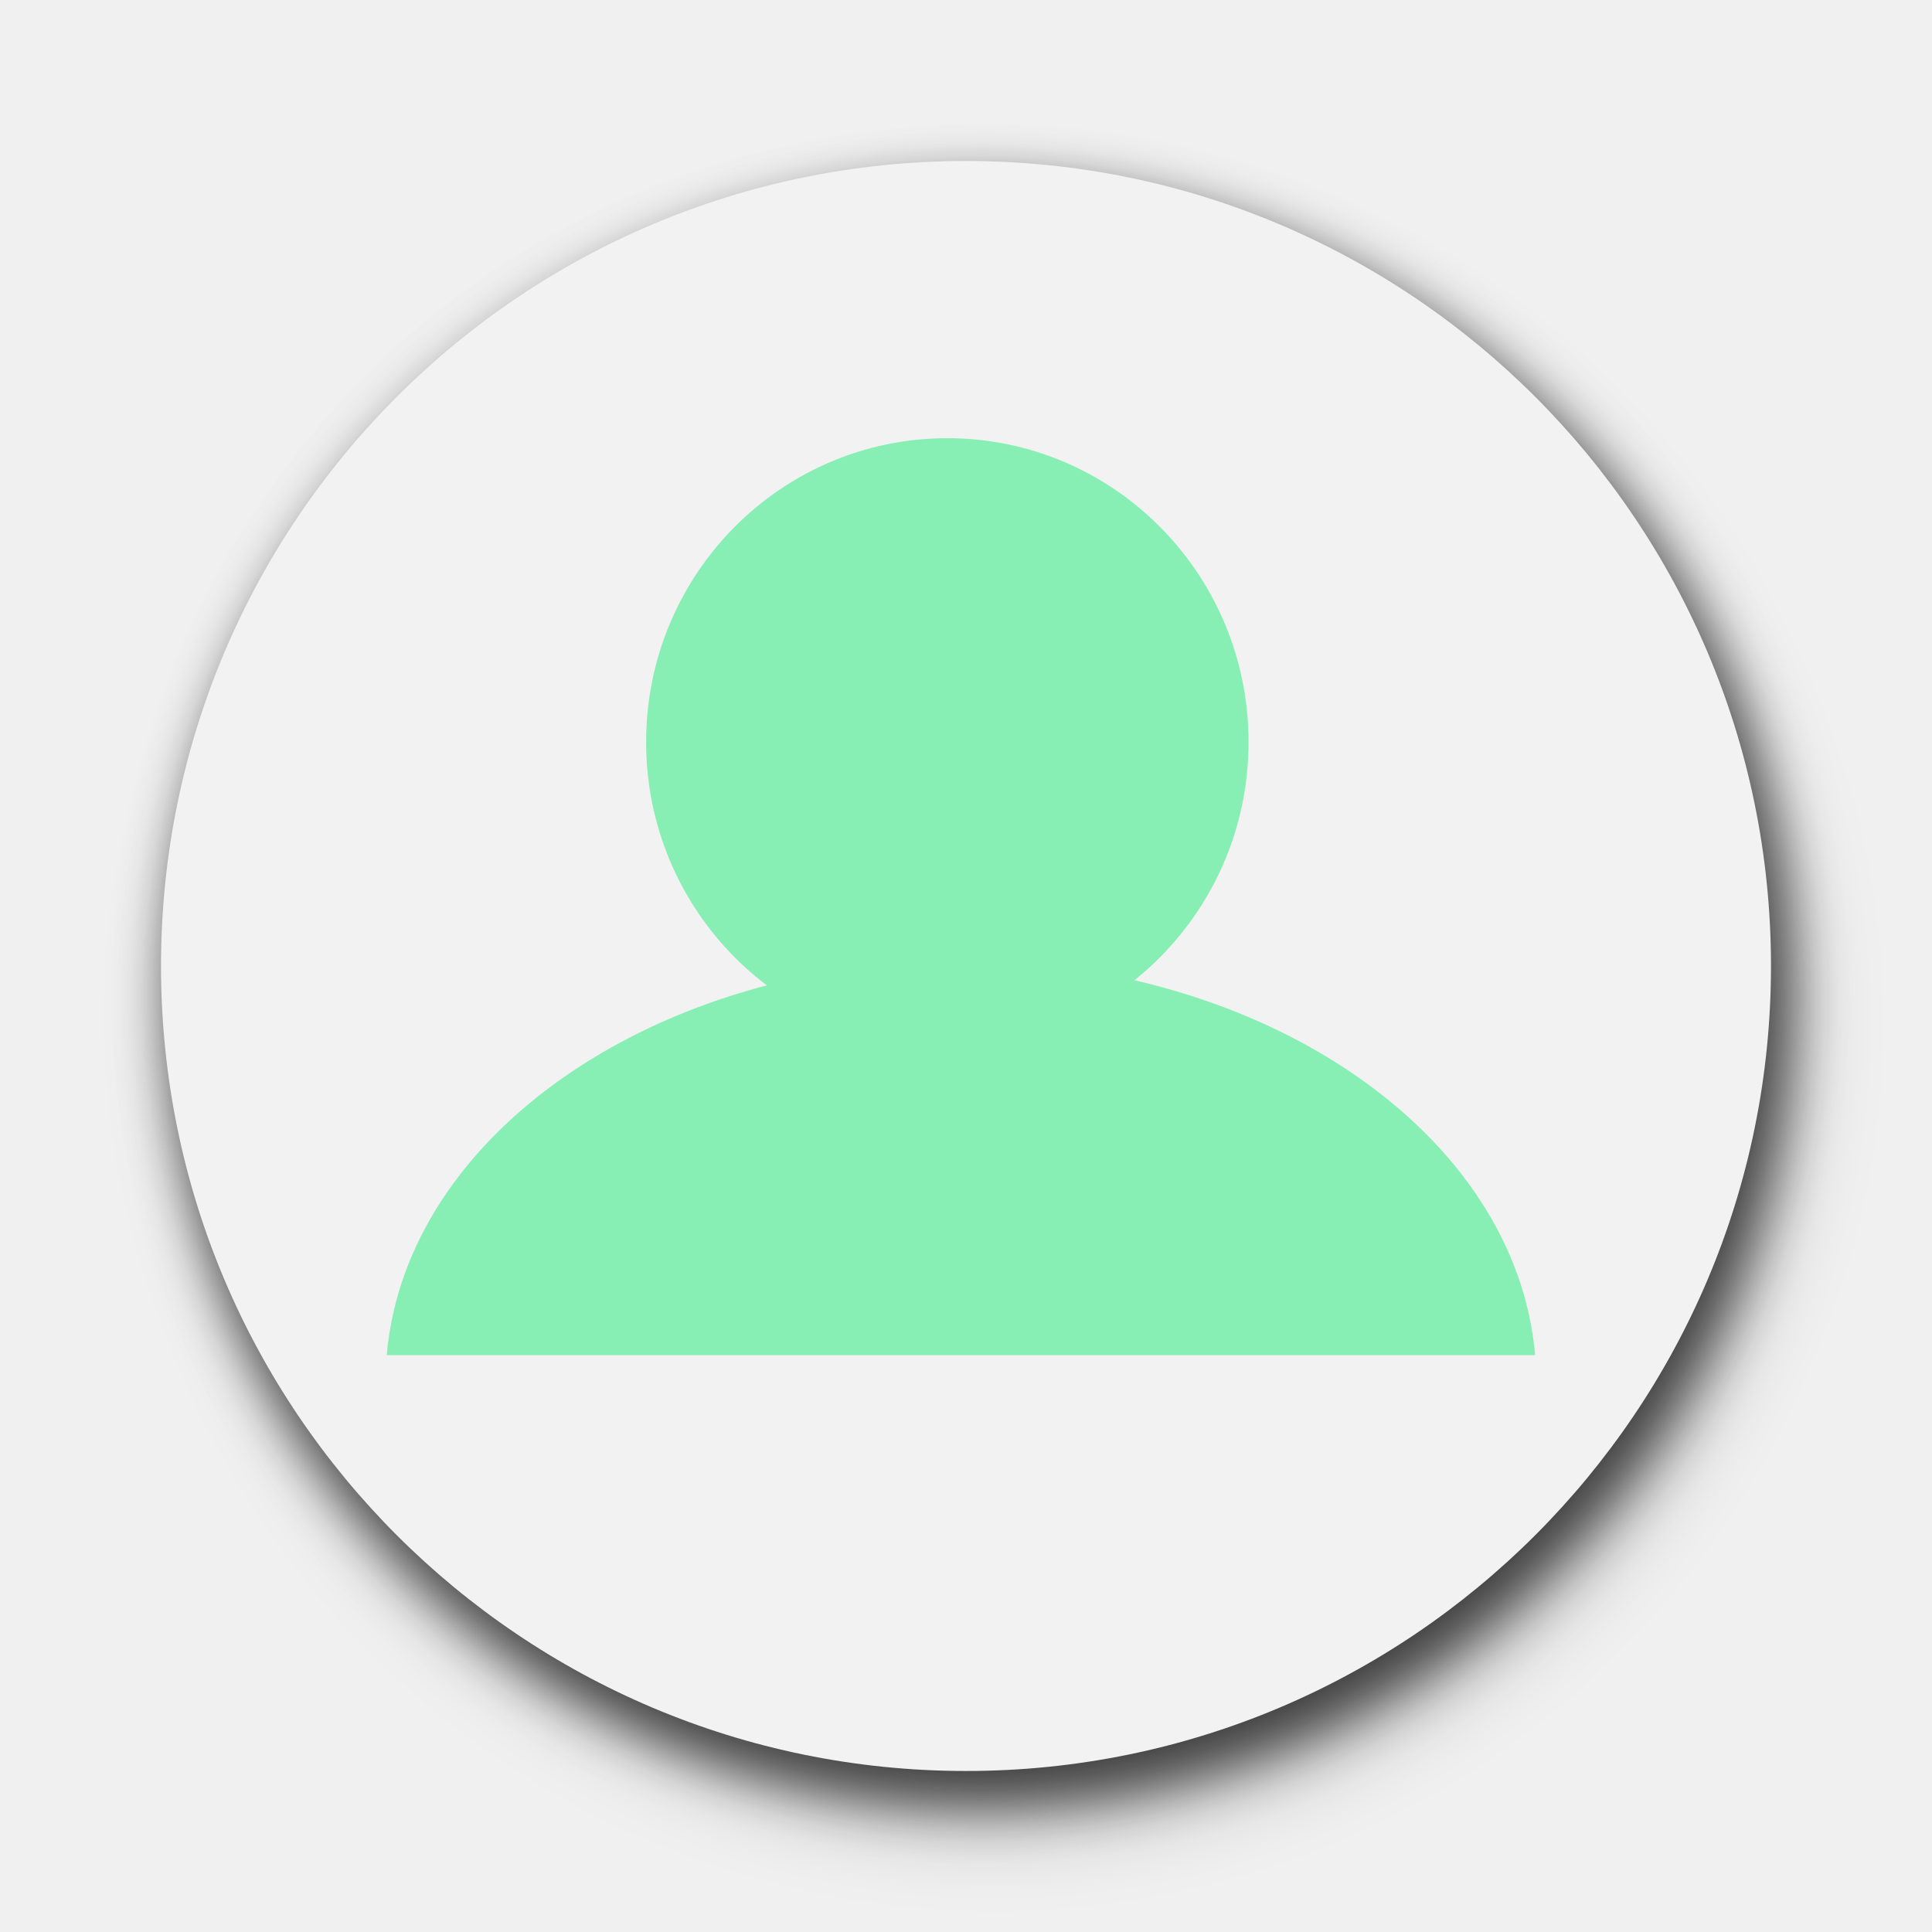
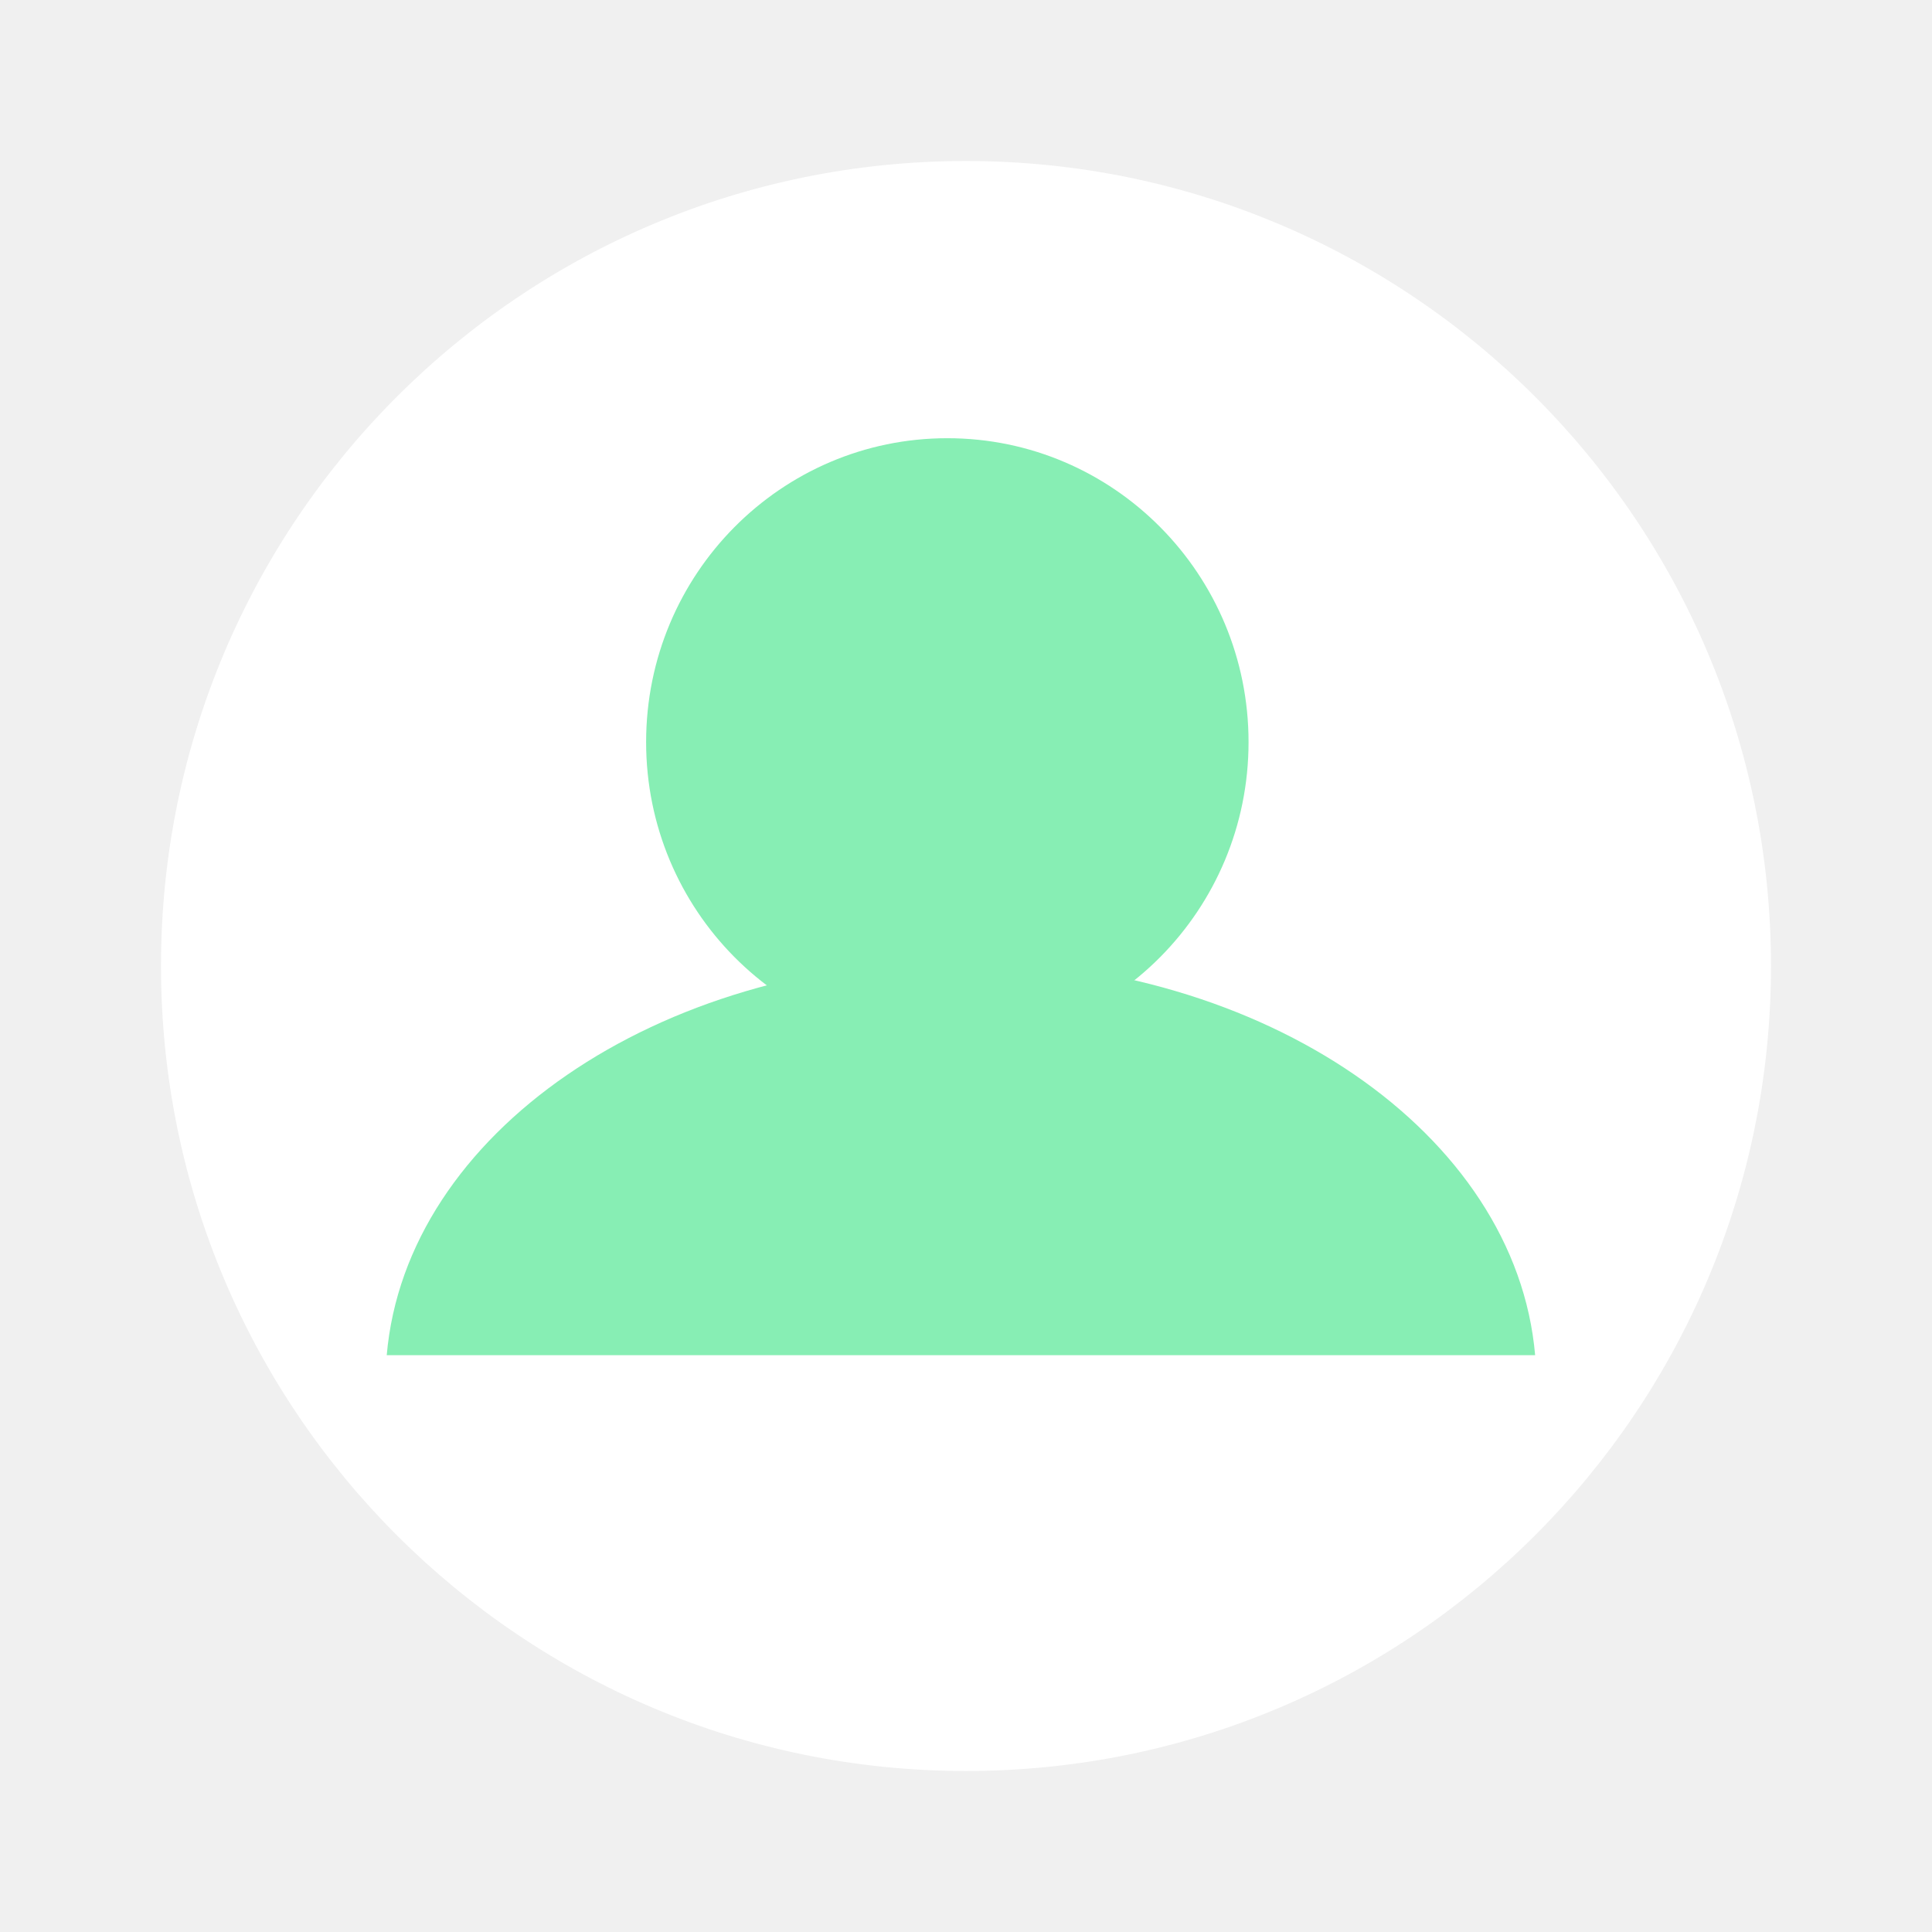
<svg xmlns="http://www.w3.org/2000/svg" width="34.547mm" height="34.547mm" viewBox="0 0 34.547 34.547" version="1.1" id="svg8">
-   <defs id="defs2">
-     <filter style="color-interpolation-filters:sRGB" id="filter375">
-       <feFlood flood-opacity="0.498" flood-color="rgb(0,0,0)" result="flood" id="feFlood365" />
-       <feComposite in="flood" in2="SourceGraphic" operator="in" result="composite1" id="feComposite367" />
-       <feGaussianBlur in="composite1" stdDeviation="2" result="blur" id="feGaussianBlur369" />
-       <feOffset dx="1" dy="2" result="offset" id="feOffset371" />
-       <feComposite in="SourceGraphic" in2="offset" operator="over" result="fbSourceGraphic" id="feComposite373" />
-       <feColorMatrix result="fbSourceGraphicAlpha" in="fbSourceGraphic" values="0 0 0 -1 0 0 0 0 -1 0 0 0 0 -1 0 0 0 0 1 0" id="feColorMatrix377" />
-       <feFlood id="feFlood379" flood-opacity="0.498" flood-color="rgb(0,0,0)" result="flood" in="fbSourceGraphic" />
-       <feComposite in2="fbSourceGraphic" id="feComposite381" in="flood" operator="in" result="composite1" />
-       <feGaussianBlur id="feGaussianBlur383" in="composite1" stdDeviation="2" result="blur" />
-       <feOffset id="feOffset385" dx="1" dy="2" result="offset" />
-       <feComposite in2="offset" id="feComposite387" in="fbSourceGraphic" operator="over" result="composite2" />
-     </filter>
-   </defs>
  <g id="layer1" transform="translate(-21.84703,-17.6)">
    <g id="g4909" transform="matrix(0.2522075,0,0,0.2522075,16.33704,13.16115)">
-       <circle r="57.074" cy="86.089" cx="90.336" id="path21" style="fill:#f2f2f2;stroke-width:0.344;filter:url(#filter375)" />
-       <ellipse ry="21.545" rx="21.356" cy="70.214" cx="89.013" id="path10" style="fill:#87eeb4;fill-opacity:1;stroke-width:0.265" />
-       <path transform="scale(0.2645833)" id="path12" d="M 340,323.949 A 154.286,112.857 0 0 0 186.203,429.662 H 493.939 A 154.286,112.857 0 0 0 340,323.949 Z" style="fill:#87eeb4;fill-opacity:1;stroke-width:1" />
+       <circle r="57.074" cy="86.089" cx="90.336" id="path21" class="iconCircle" style="fill:#ffffff;stroke-width:0.344;" />
+       <g class="iconCenter">
+         <ellipse ry="21.545" rx="21.356" cy="70.214" cx="89.013" id="path10" style="fill:#87eeb4;fill-opacity:1;stroke-width:0.265" />
+         <path transform="scale(0.2645833)" id="path12" d="M 340,323.949 A 154.286,112.857 0 0 0 186.203,429.662 H 493.939 A 154.286,112.857 0 0 0 340,323.949 Z" style="fill:#87eeb4;fill-opacity:1;stroke-width:1" />
+       </g>
    </g>
  </g>
</svg>
